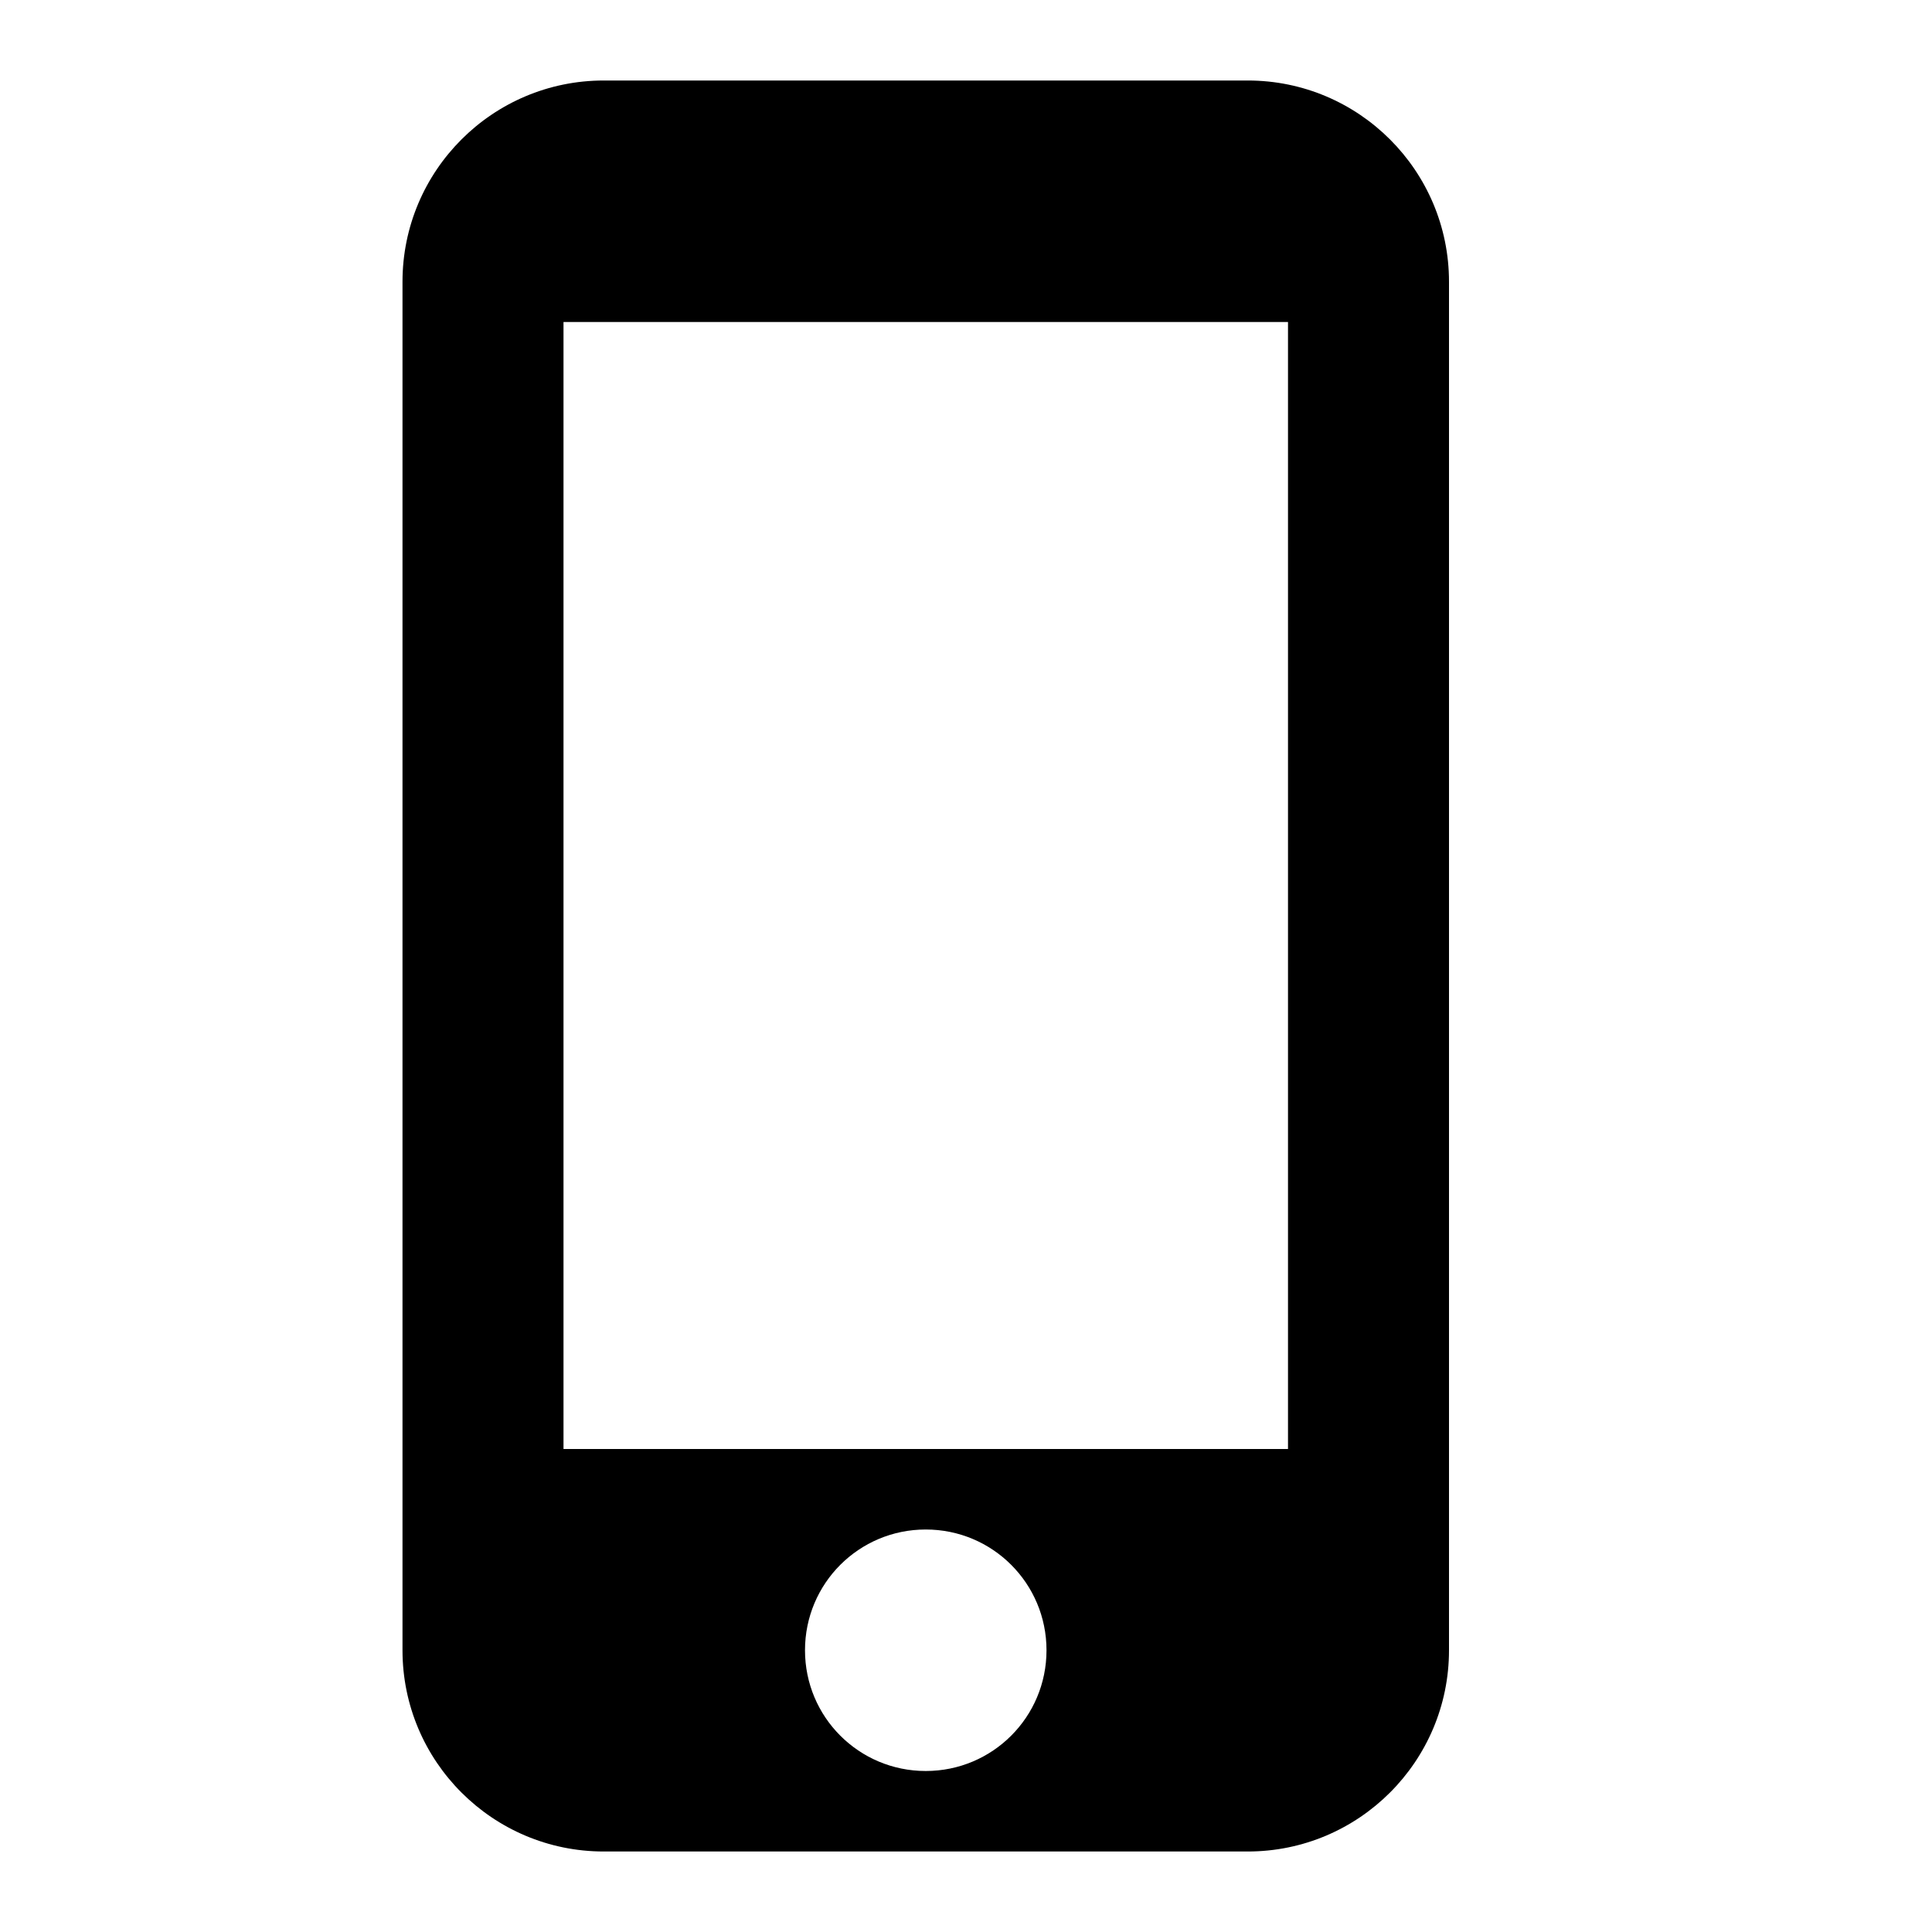
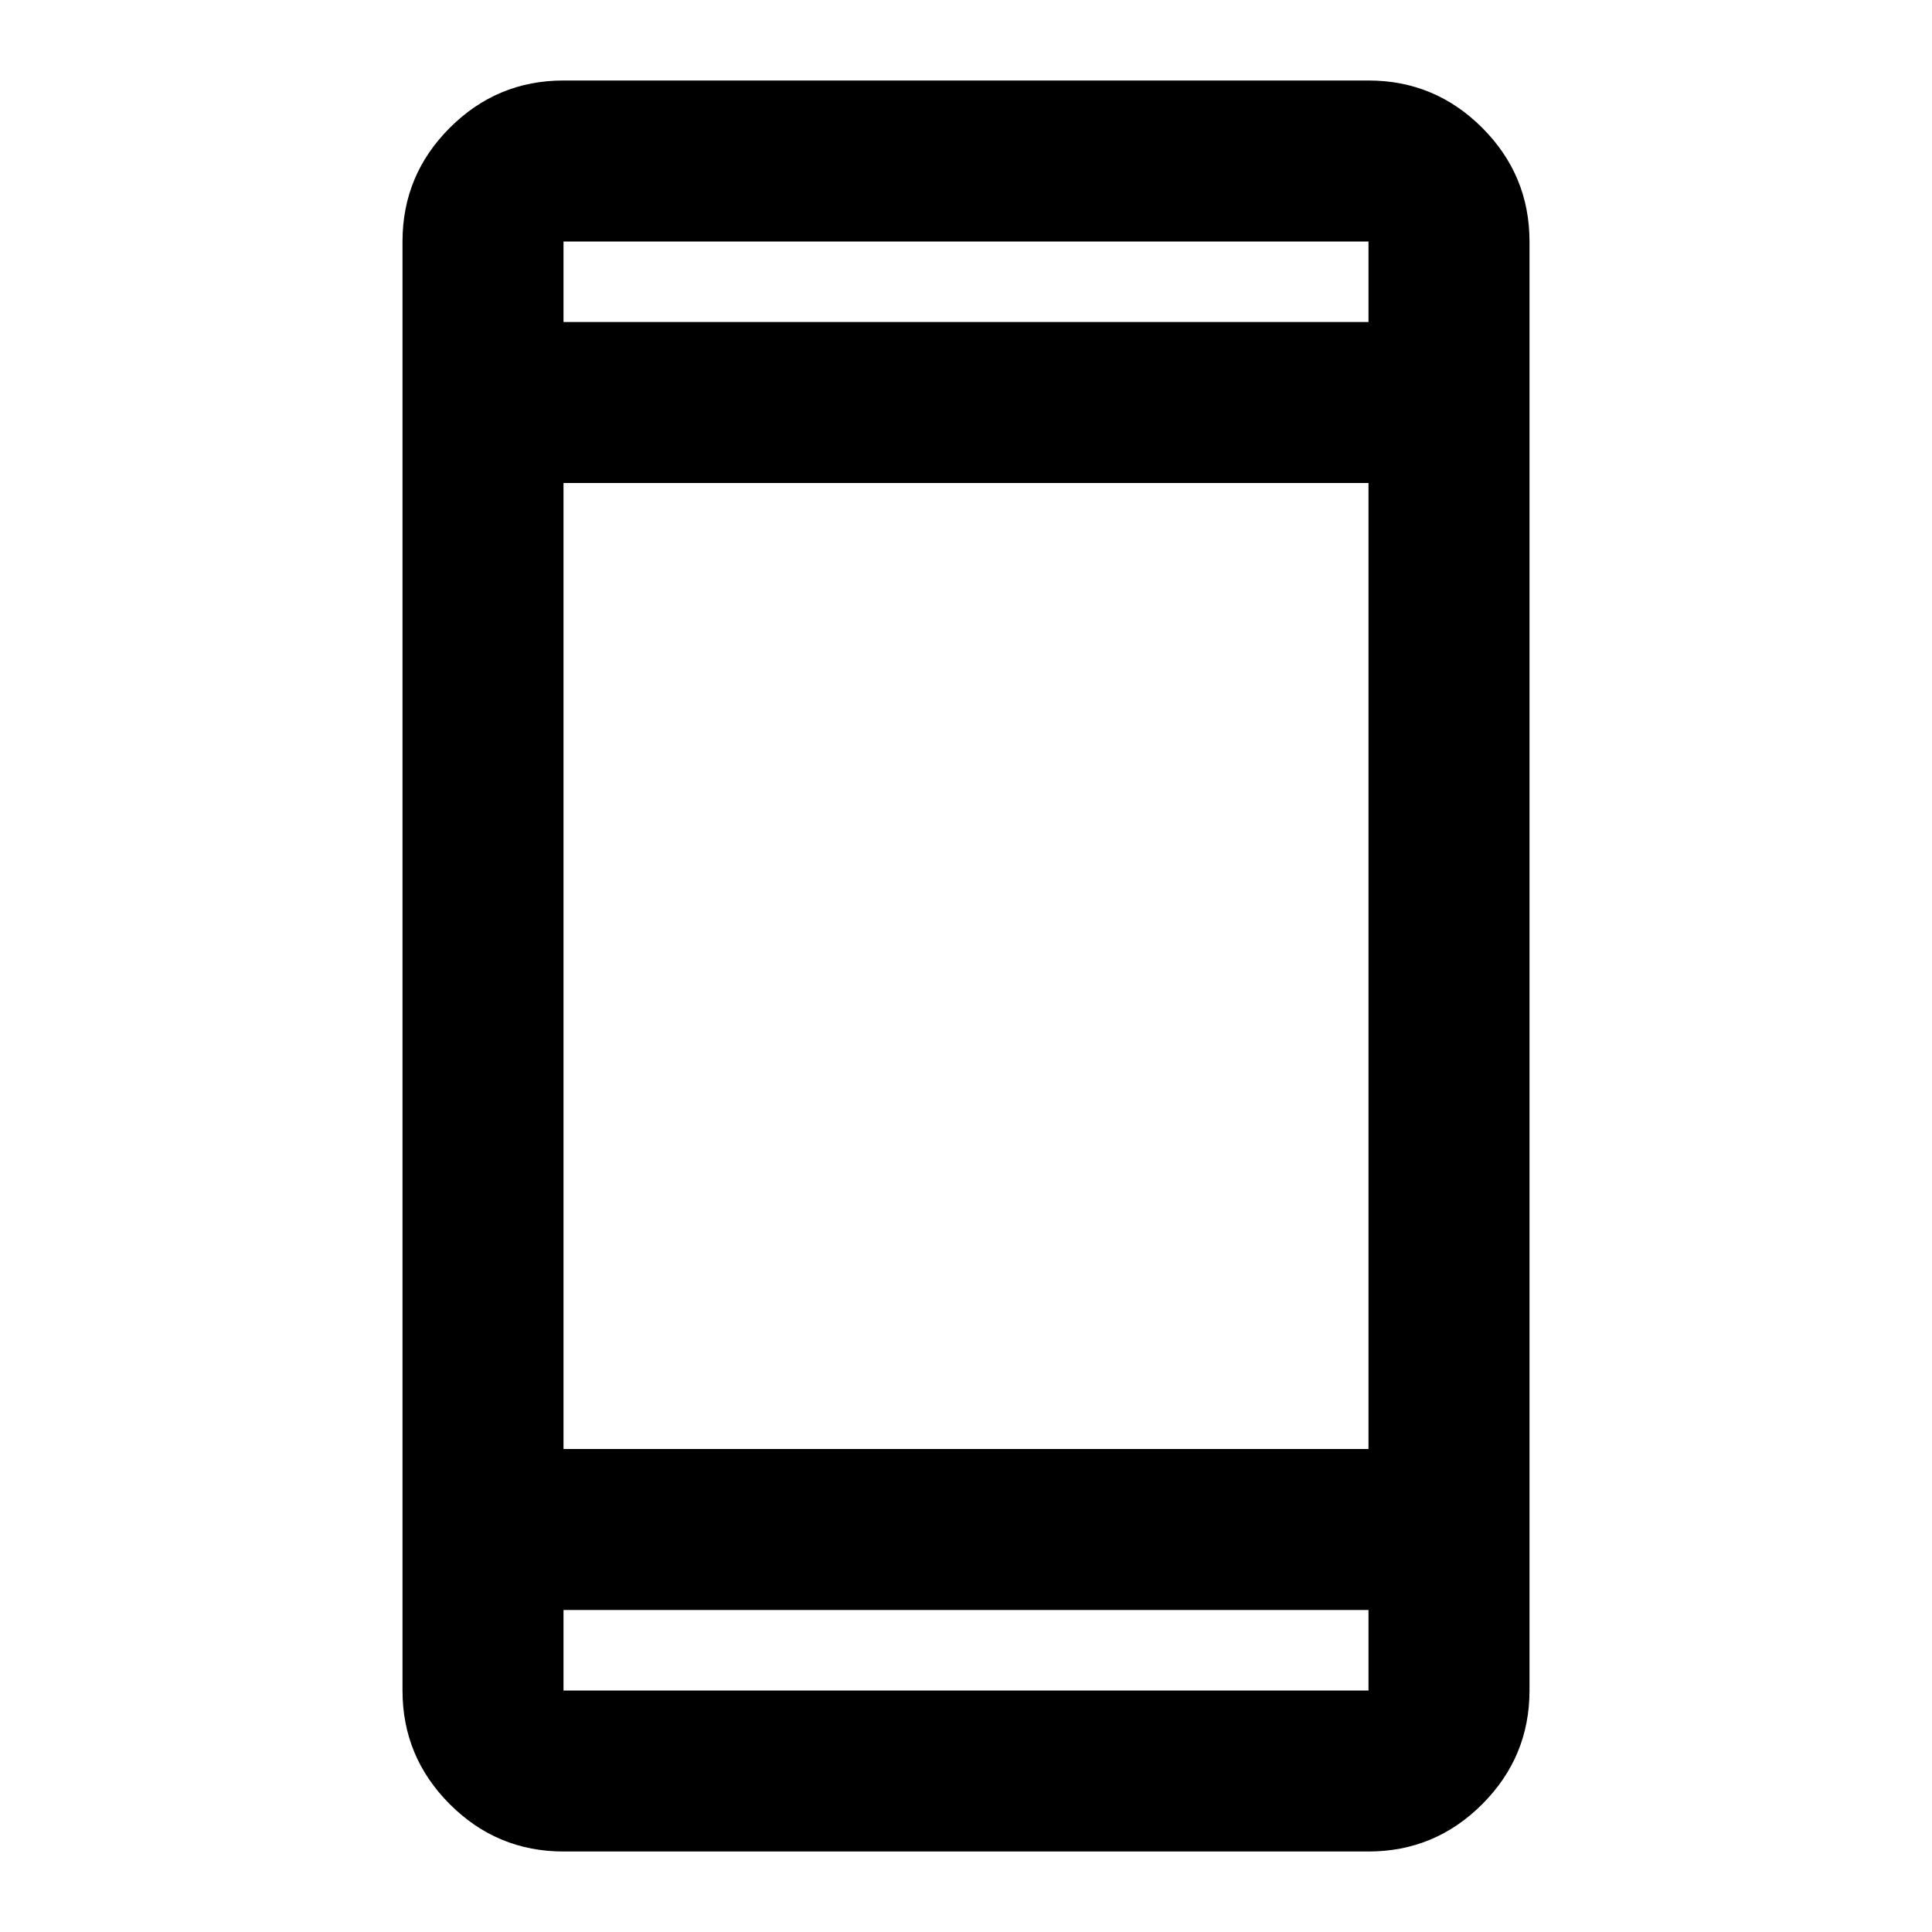
- <svg xmlns="http://www.w3.org/2000/svg" height="24" viewBox="0 0 24 24" width="24">
-   <path d="M0 0h24v24H0V0z" fill="none" />
-   <path d="M15.5 1h-8C6.12 1 5 2.12 5 3.5v17C5 21.88 6.12 23 7.5 23h8c1.38 0 2.5-1.12 2.5-2.5v-17C18 2.12 16.88 1 15.5 1zm-4 21c-.83 0-1.5-.67-1.5-1.5s.67-1.5 1.5-1.5 1.5.67 1.5 1.5-.67 1.5-1.5 1.5zm4.5-4H7V4h9v14z" />
+ <svg xmlns="http://www.w3.org/2000/svg" viewBox="0 -960 960 960">
+   <path d="M280-40q-33 0-56.5-23.5T200-120v-720q0-33 23.5-56.5T280-920h400q33 0 56.5 23.5T760-840v720q0 33-23.5 56.5T680-40H280Zm0-120v40h400v-40H280Zm0-80h400v-480H280v480Zm0-560h400v-40H280v40Zm0 0v-40 40Zm0 640v40-40Z" />
</svg>
